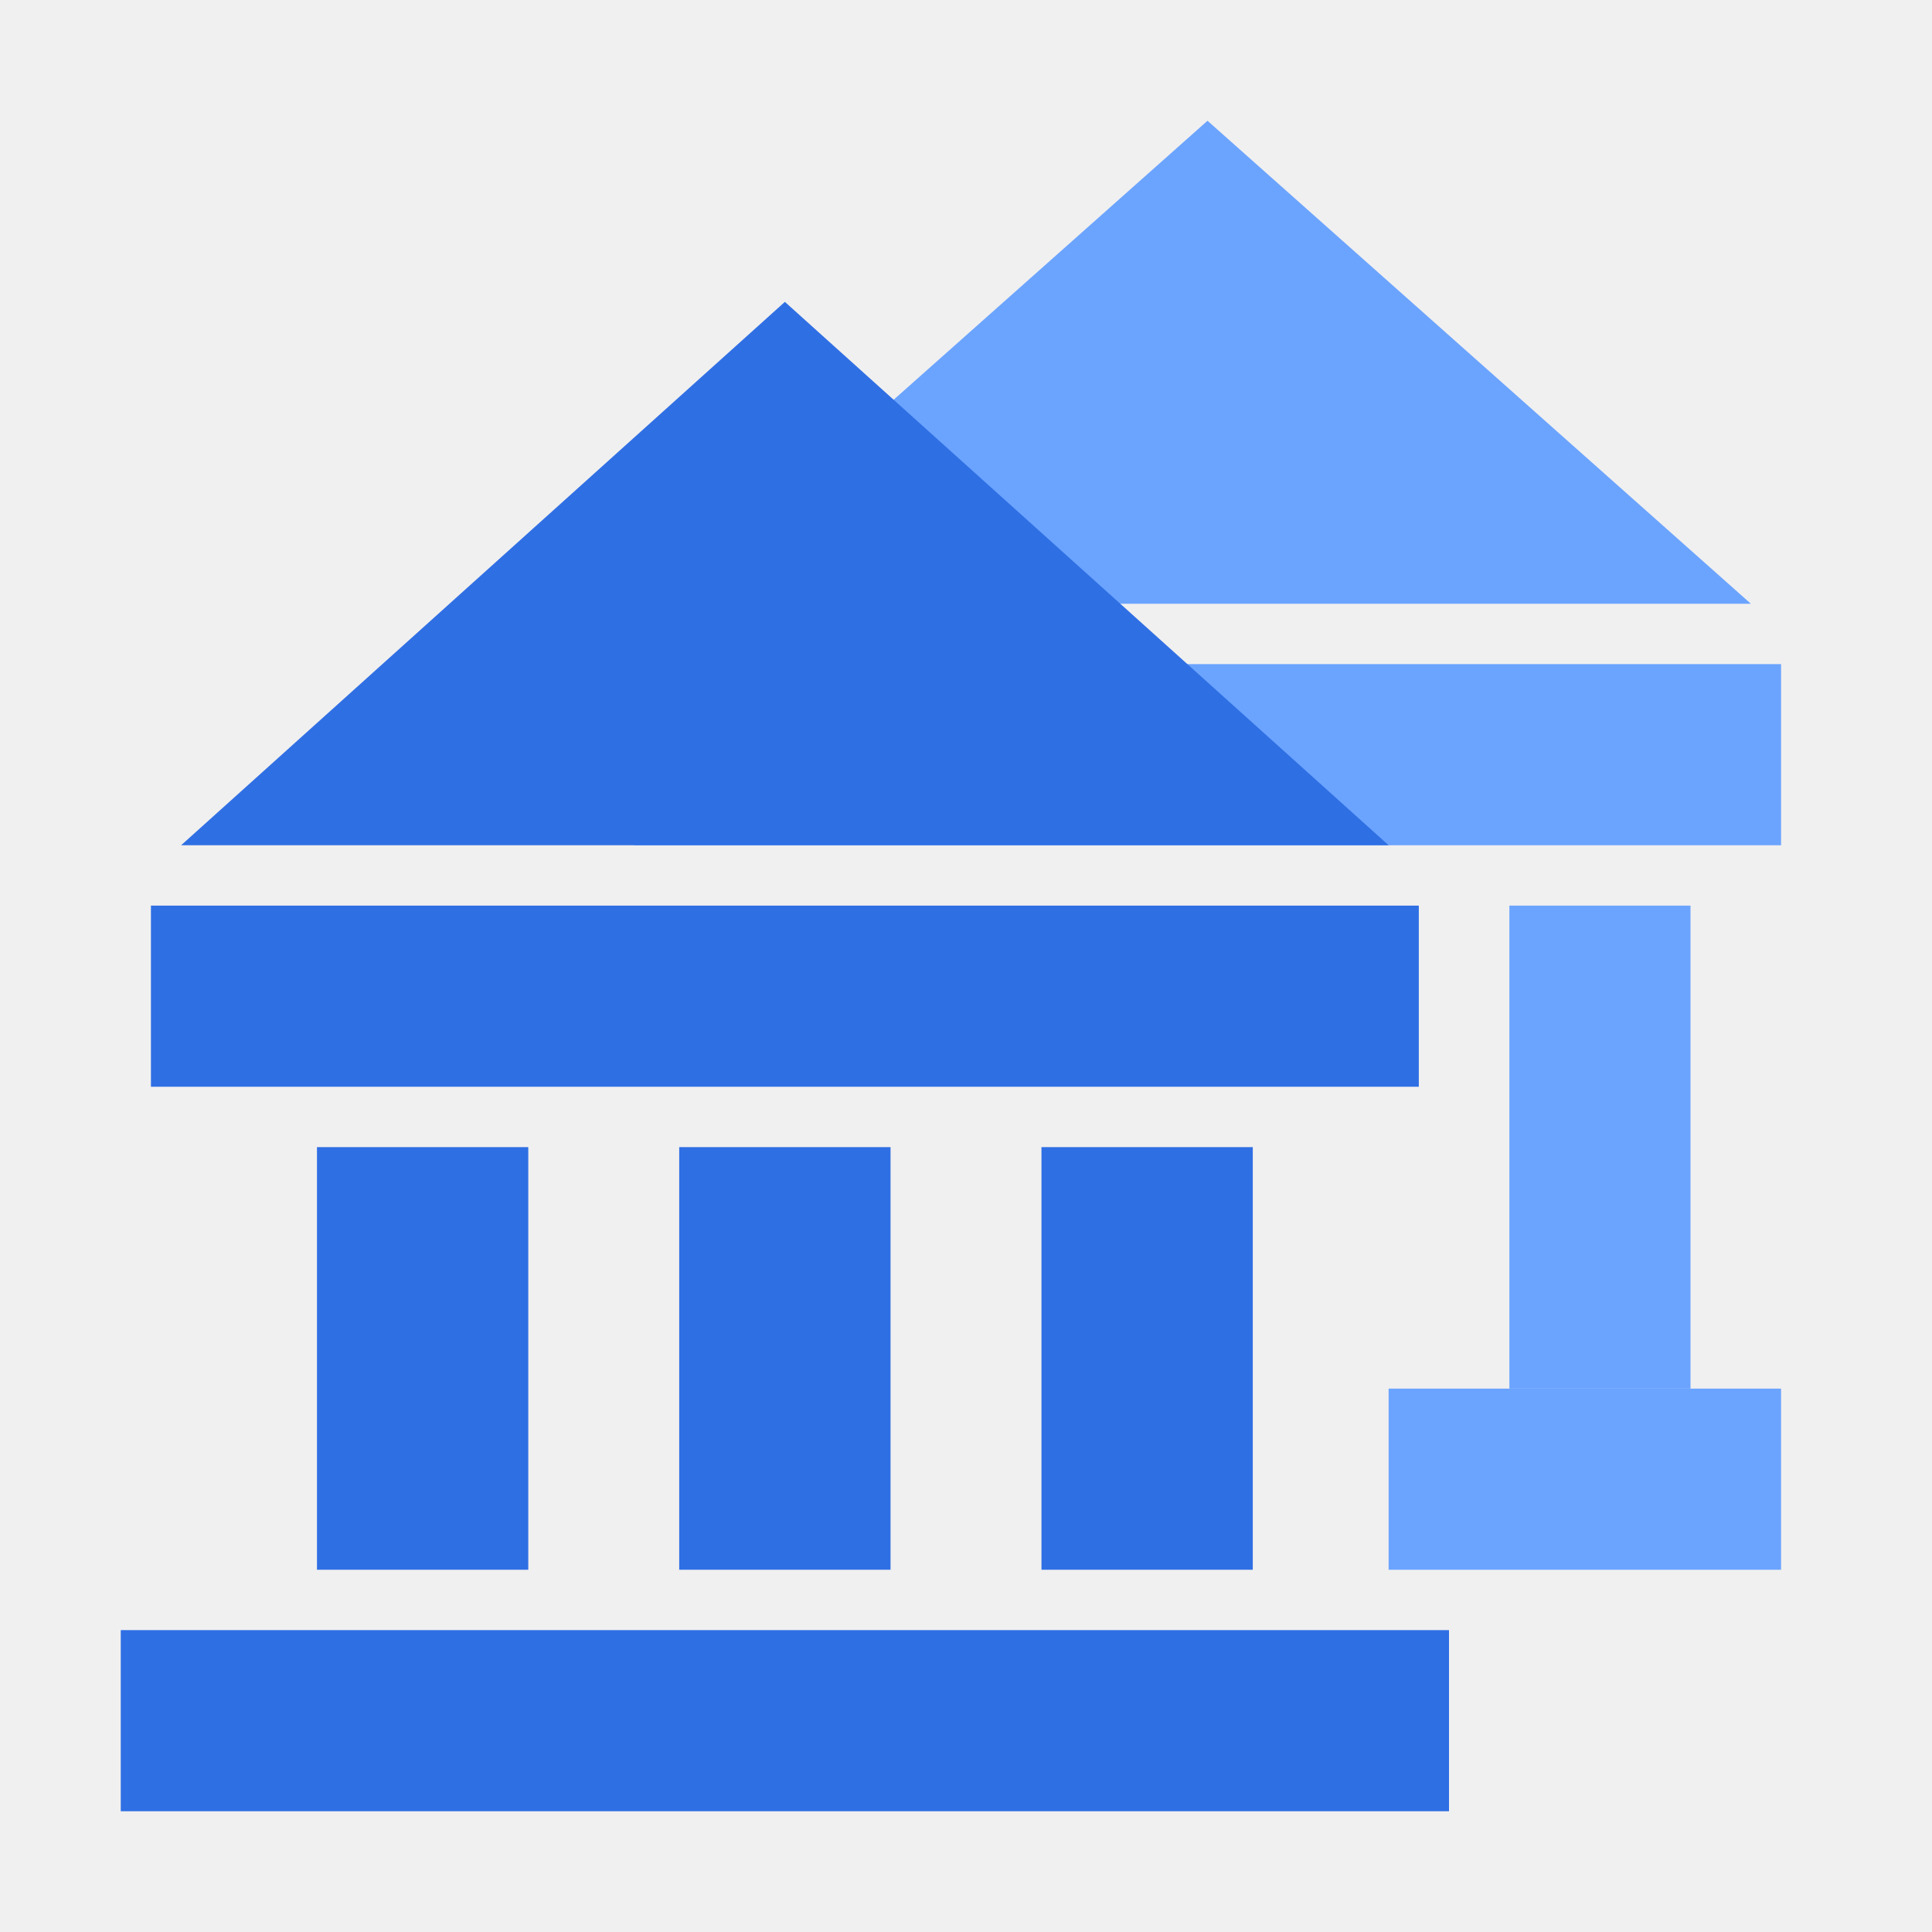
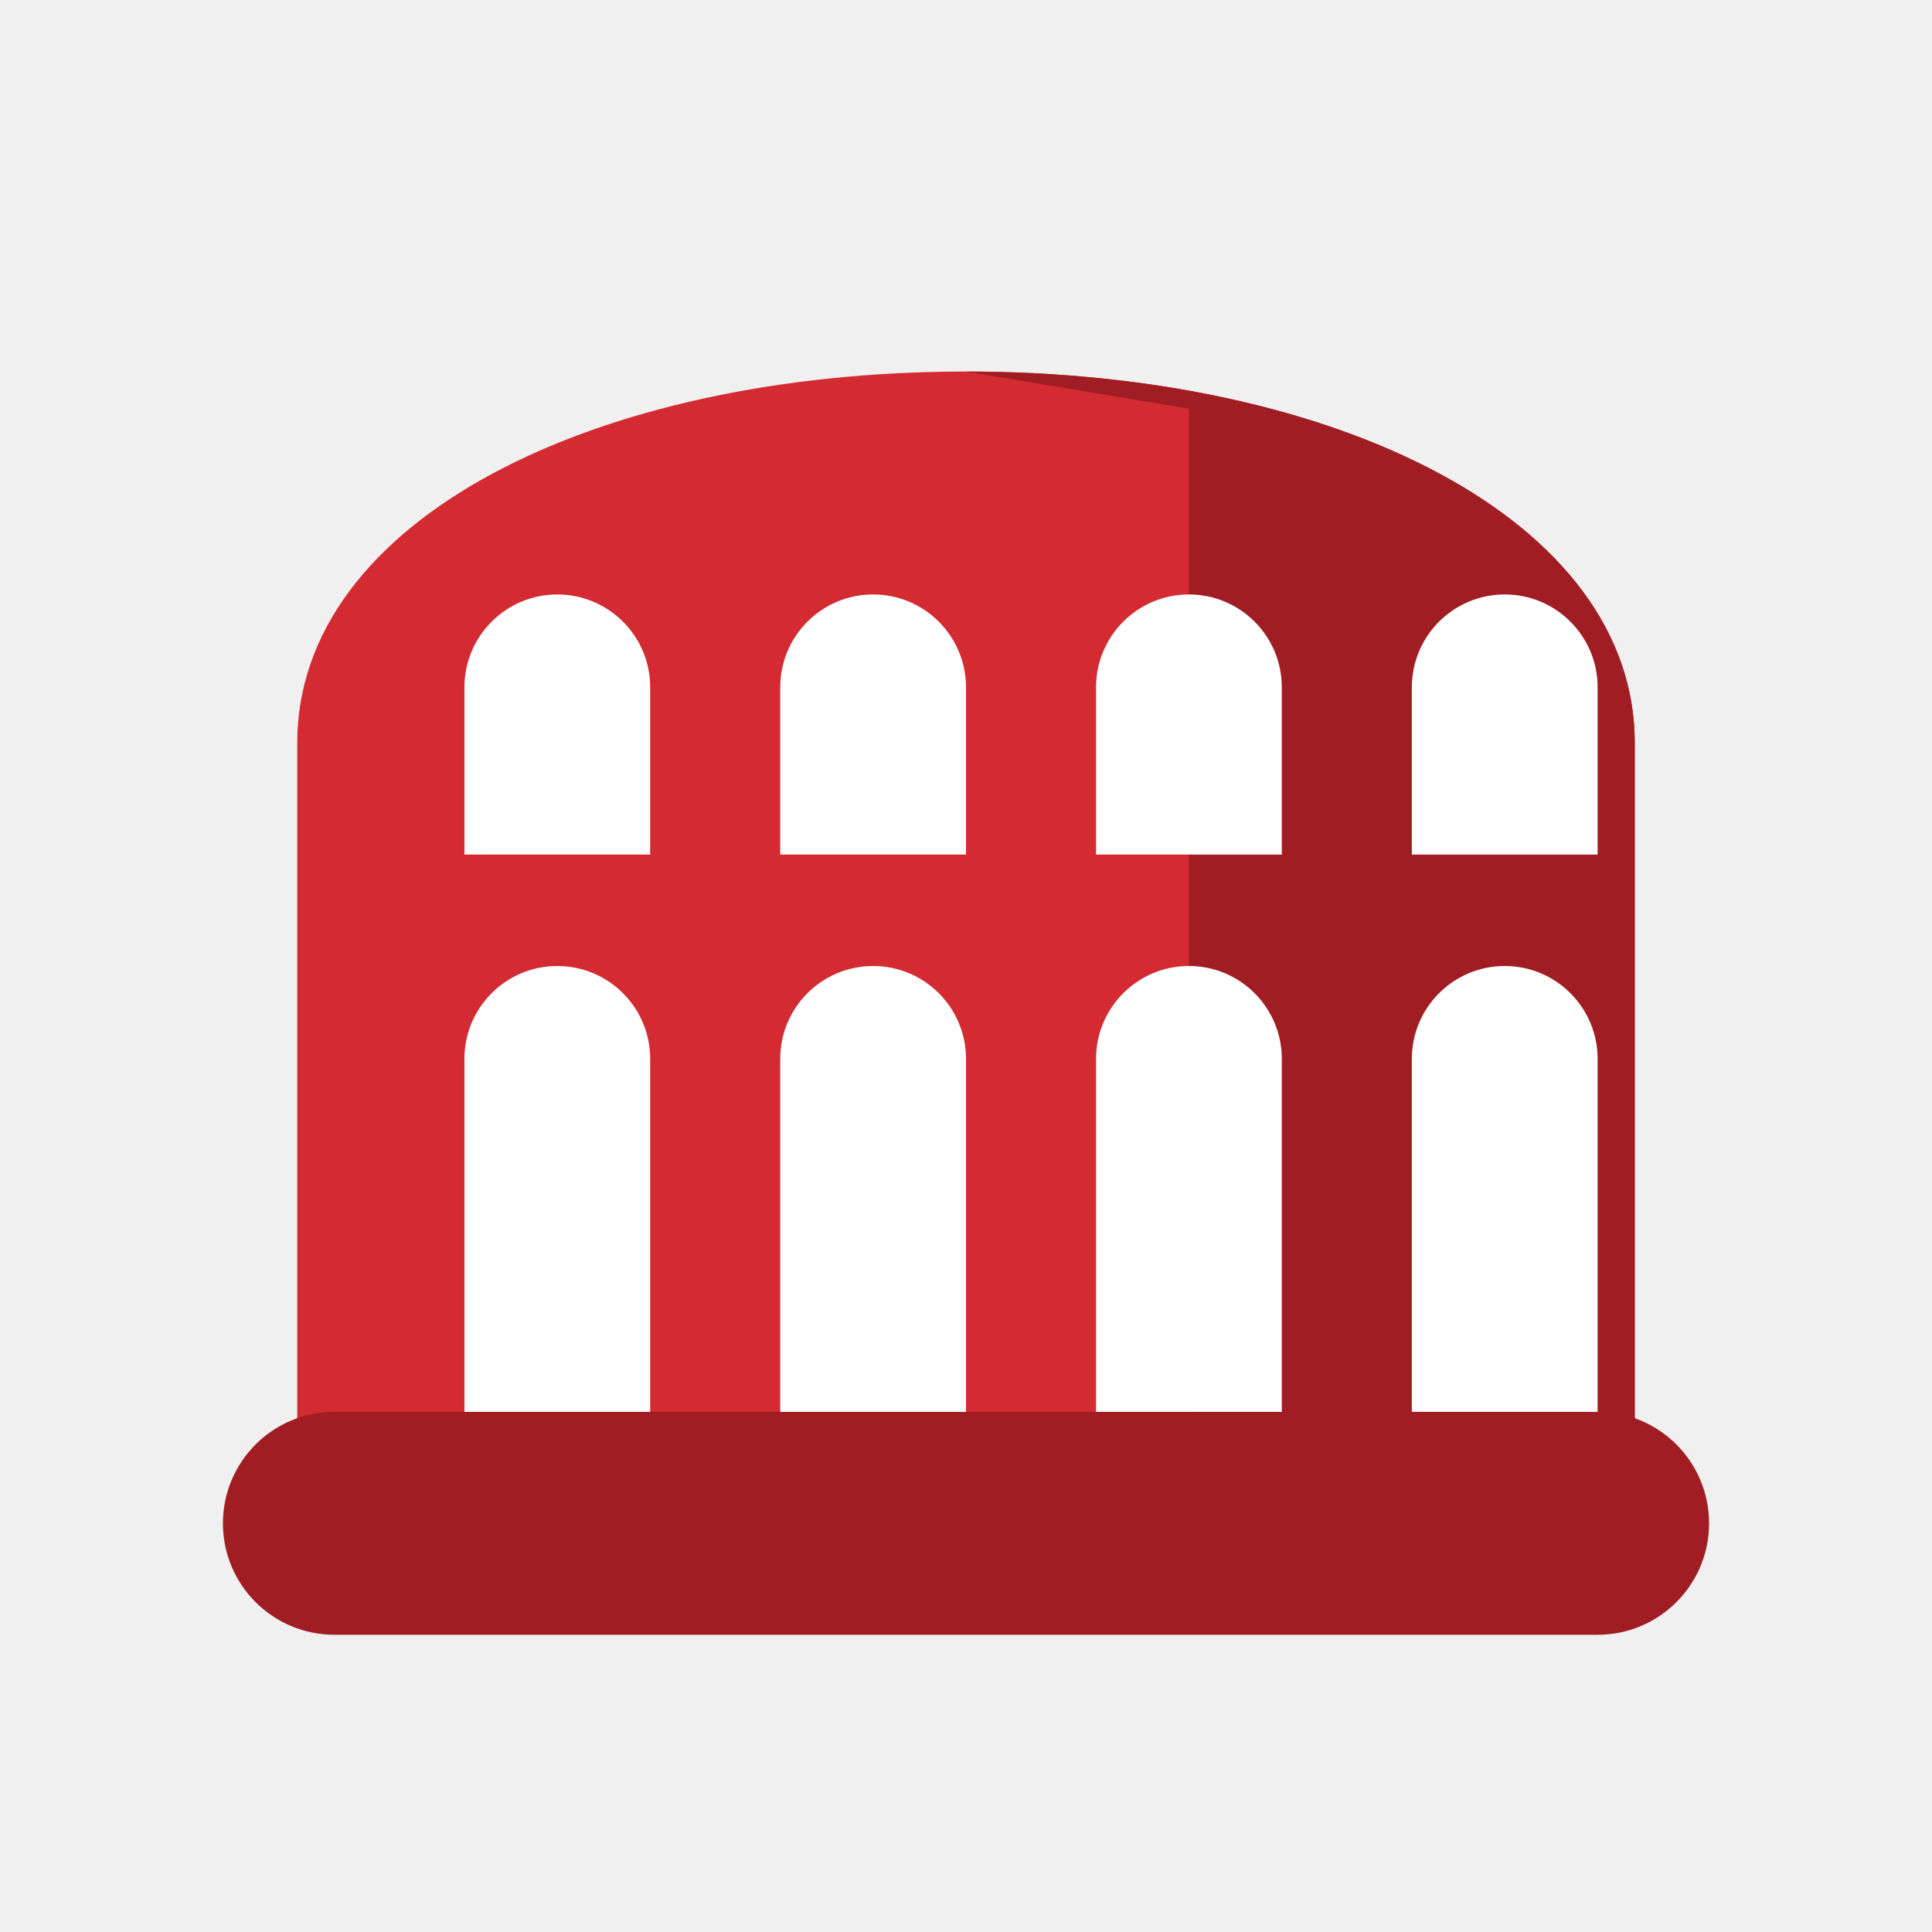
- <svg xmlns="http://www.w3.org/2000/svg" viewBox="0 0 64 64" width="64" height="64" role="img" aria-label="Interpres">
-   <g fill="#6ba4ff">
-     <path d="M40 4 58 20 22 20Z" />
-     <rect x="21" y="22" width="38" height="6" />
-     <rect x="50" y="30" width="6" height="16" />
-     <rect x="46" y="46" width="13" height="6" />
-   </g>
-   <g fill="#2f6fe4">
-     <path d="M26 10 46 28 6 28Z" />
-     <rect x="5" y="30" width="42" height="6" />
-     <rect x="10.5" y="38" width="7" height="14" />
-     <rect x="22.5" y="38" width="7" height="14" />
-     <rect x="34.5" y="38" width="7" height="14" />
-     <rect x="4" y="54" width="44" height="6" />
-   </g>
+ <svg xmlns="http://www.w3.org/2000/svg" viewBox="-2 -4 52 52" width="48" height="48">
+   <path d="M6 16C6 10 14 6 24 6C34 6 42 10 42 16V36H6Z" fill="#D42A32" />
+   <path d="M24 6C34 6 42 10 42 16V36H30V7Z" fill="#A11D24" />
+   <rect x="4" y="34" width="40" height="6" rx="3" fill="#A11D24" />
+   <path d="M10.5 34V24.5A2.5 2.5 0 0 1 15.5 24.5V34Z" fill="#fff" />
+   <path d="M19 34V24.5A2.5 2.5 0 0 1 24 24.5V34Z" fill="#fff" />
+   <path d="M27.5 34V24.5A2.5 2.5 0 0 1 32.5 24.5V34Z" fill="#fff" />
+   <path d="M36 34V24.5A2.5 2.5 0 0 1 41 24.5V34Z" fill="#fff" />
+   <path d="M10.5 19V14.5A2.5 2.5 0 0 1 15.5 14.5V19Z" fill="#fff" />
+   <path d="M19 19V14.5A2.5 2.5 0 0 1 24 14.5V19Z" fill="#fff" />
+   <path d="M27.5 19V14.5A2.5 2.5 0 0 1 32.5 14.5V19Z" fill="#fff" />
+   <path d="M36 19V14.5A2.5 2.5 0 0 1 41 14.5V19Z" fill="#fff" />
</svg>
